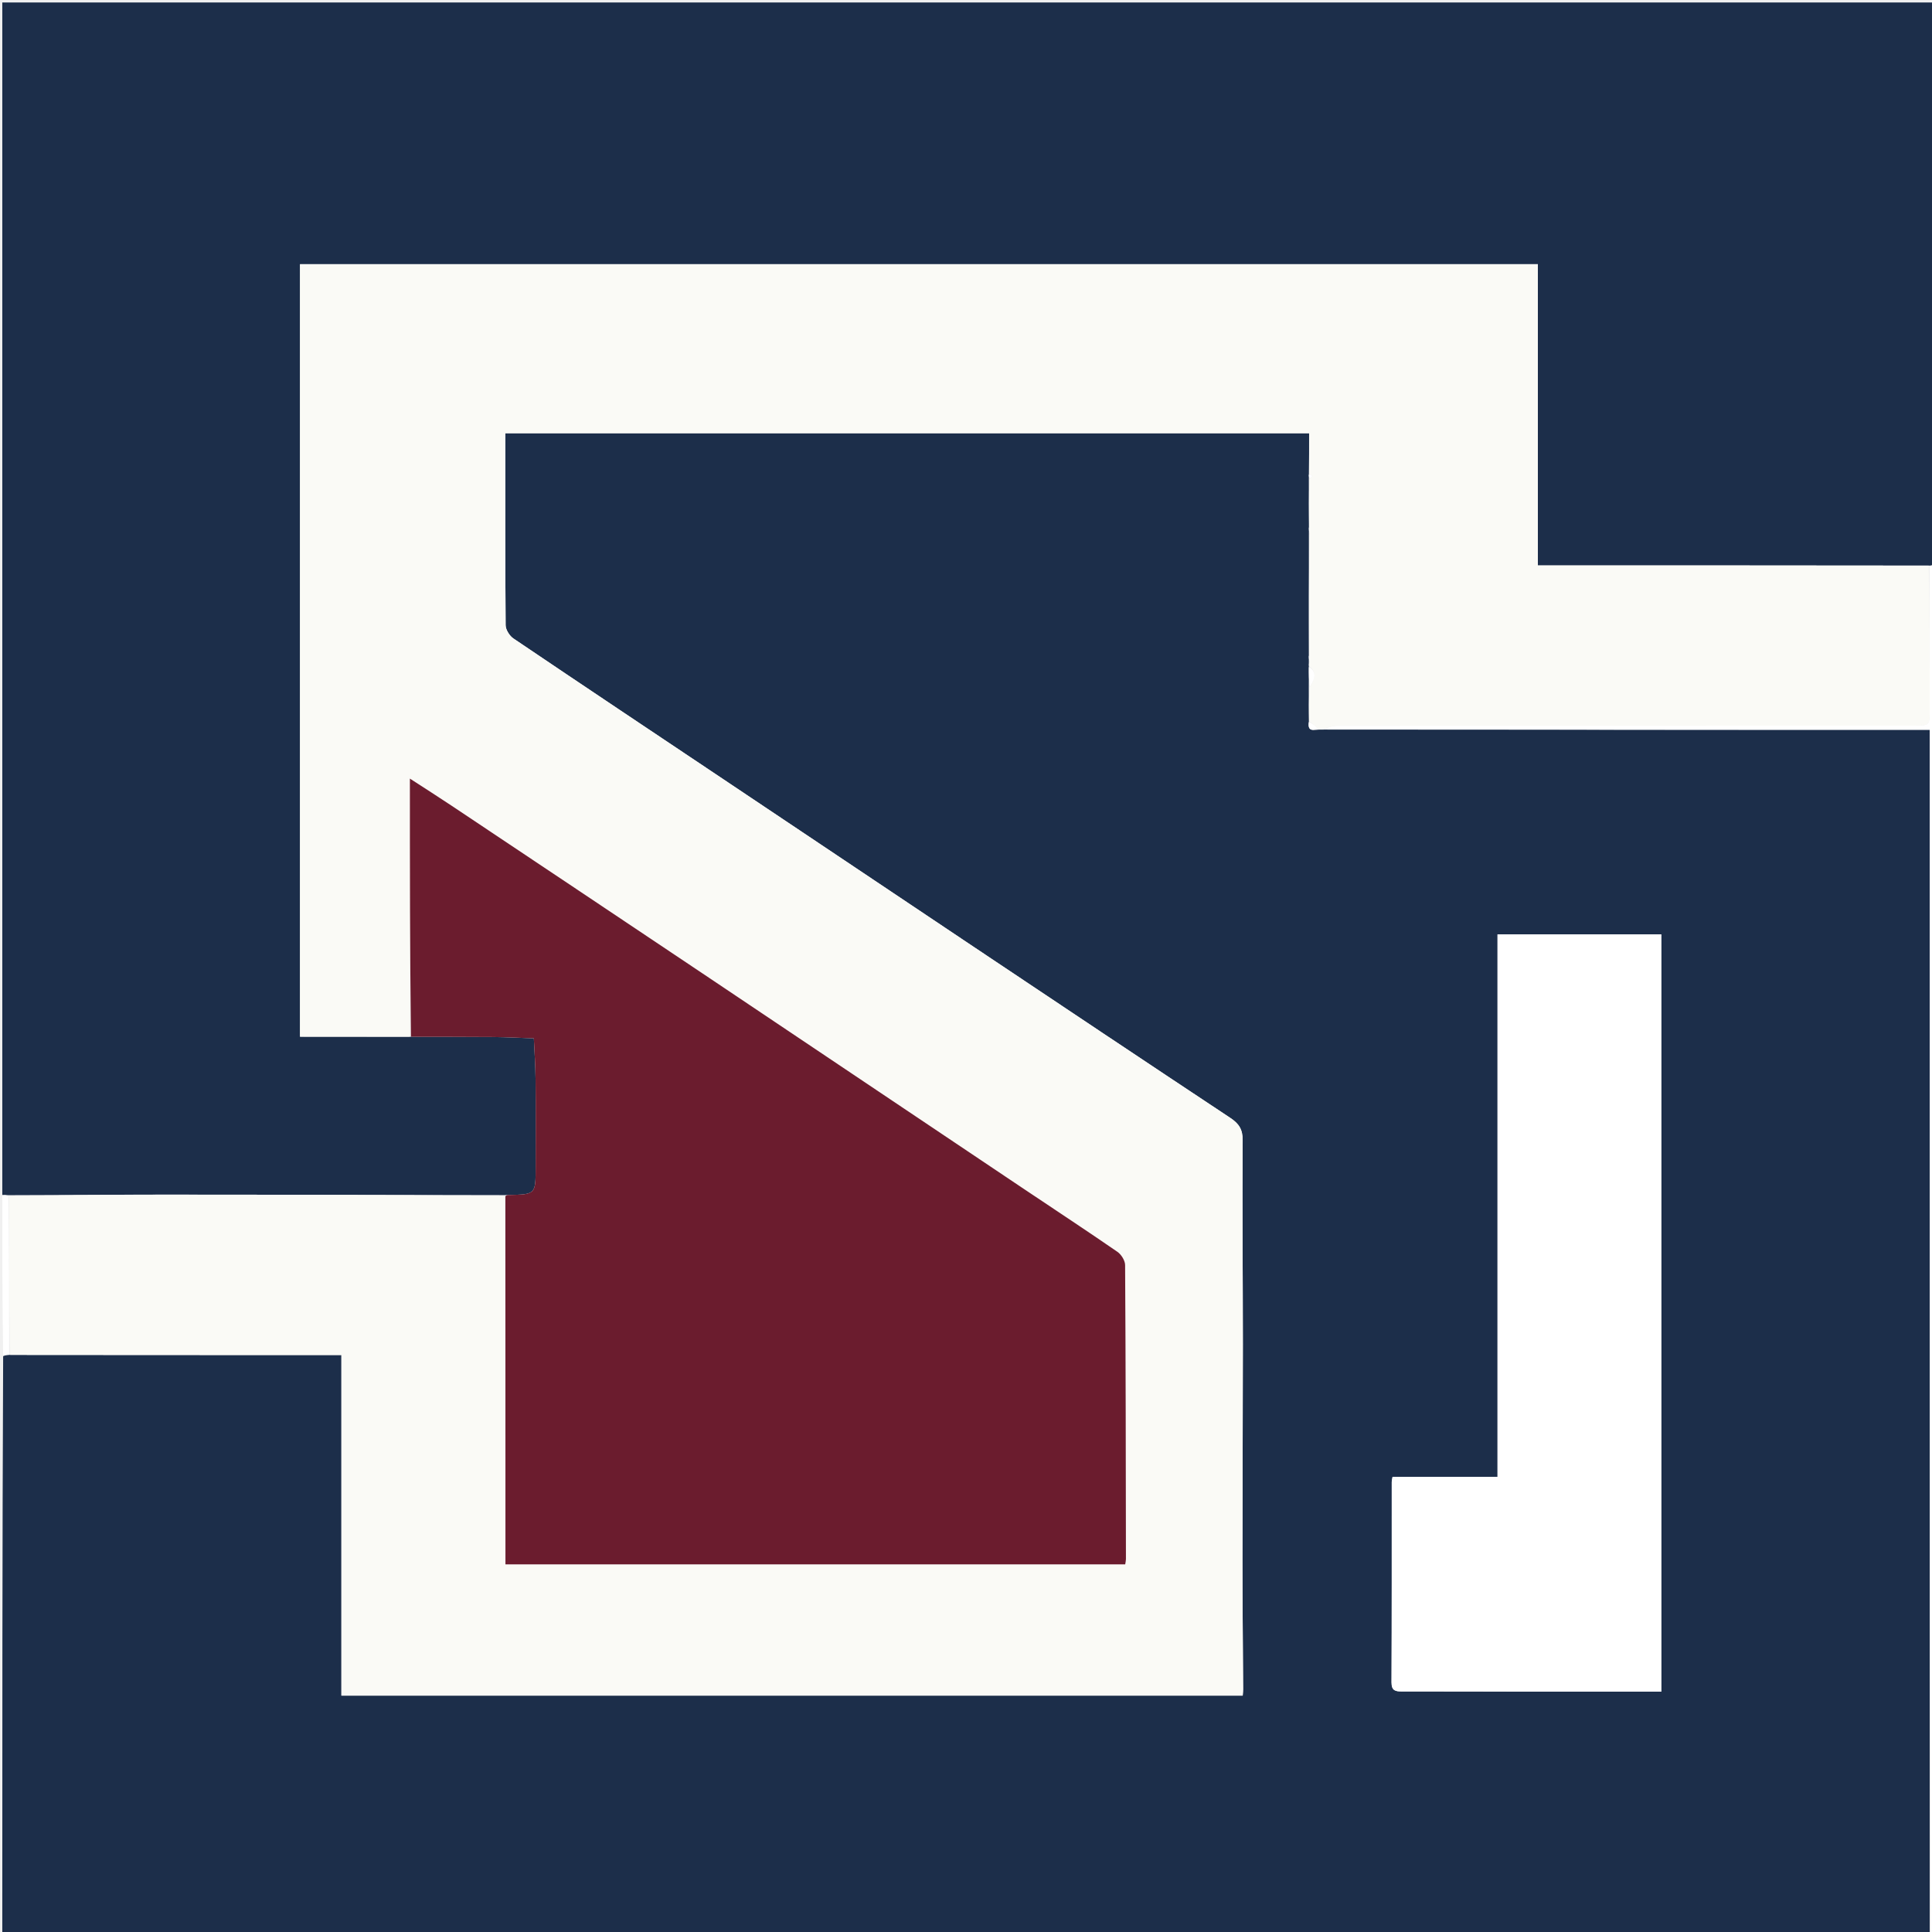
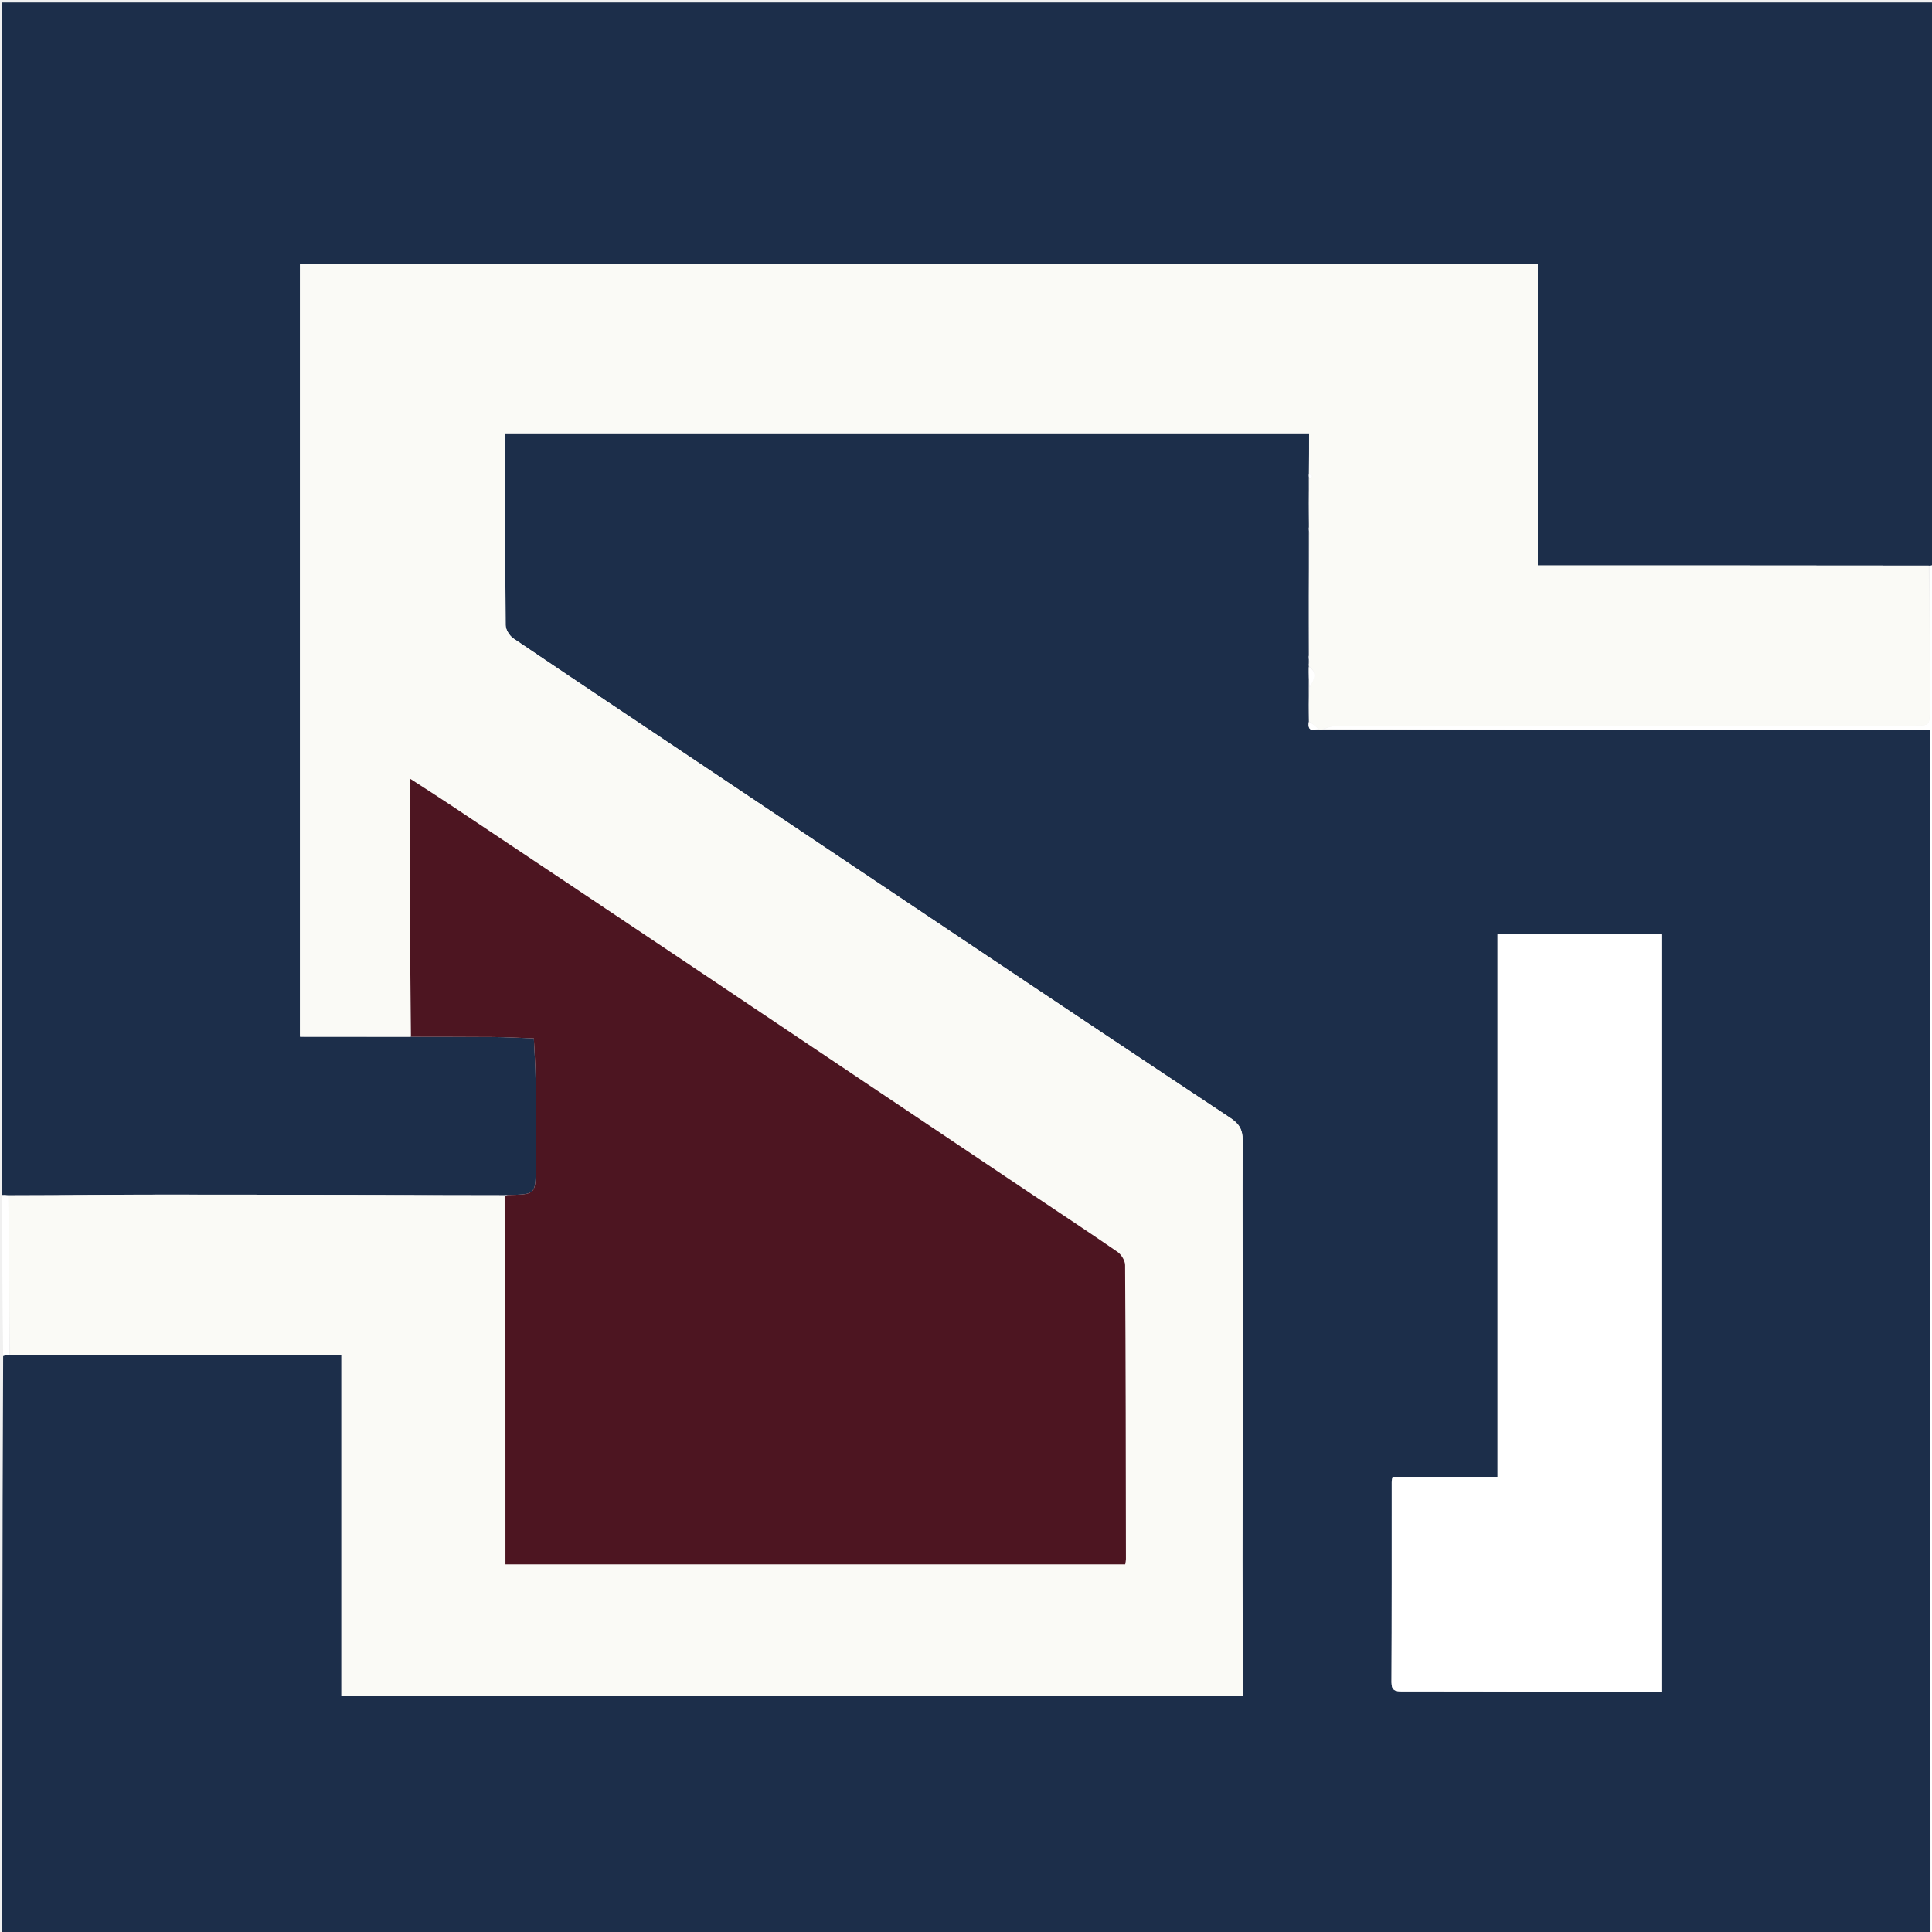
<svg xmlns="http://www.w3.org/2000/svg" version="1.1" id="Layer_1" x="0px" y="0px" width="100%" viewBox="0 0 844 844" enable-background="new 0 0 844 844" xml:space="preserve">
  <path fill="#1C2E4A" opacity="1" stroke="none" d=" M843,845  C562.442,845 281.883,845 1,845  C1,760.974 1,676.948 1.376,592.461  C2.498,591.943 3.244,591.886 4.456,591.886  C52.848,591.943 100.773,591.943 149.145,591.943  C149.145,641.968 149.145,691.373 149.145,740.749  C280.633,740.749 411.671,740.749 542.882,740.749  C542.961,739.555 543.065,738.75 543.061,737.945  C542.965,718.973 542.77,700.002 542.77,681.03  C542.769,649.72 542.951,618.411 542.948,587.102  C542.945,557.464 542.656,527.824 542.868,498.189  C542.902,493.354 541.224,490.846 537.42,488.326  C499.981,463.519 462.645,438.558 425.308,413.598  C388.809,389.198 352.348,364.741 315.862,340.321  C285.324,319.882 254.748,299.5 224.302,278.925  C222.586,277.765 220.902,275.088 220.886,273.104  C220.665,245.285 220.736,217.464 220.736,189.27  C337.624,189.27 454.463,189.27 571.893,189.27  C571.893,195.425 571.893,201.207 571.784,207.321  C571.748,208.105 571.821,208.557 571.767,209.463  C571.73,216.608 571.821,223.299 571.802,230.36  C571.765,231.49 571.838,232.25 571.79,233.464  C571.739,251.275 571.811,268.632 571.77,286.358  C571.734,287.489 571.81,288.25 571.761,289.333  C571.719,290.099 571.802,290.544 571.772,291.428  C571.731,294.583 571.803,297.298 571.743,300.462  C571.706,305.604 571.801,310.297 571.784,315.401  C571.134,319.773 573.782,318.868 576.322,318.736  C577.11,318.768 577.564,318.704 578.478,318.727  C666.858,318.814 754.778,318.814 843,318.814  C843,494.509 843,669.755 843,845 M670.5,738.999  C688.936,738.999 707.373,738.999 725.736,738.999  C725.736,628.089 725.736,518.044 725.736,408.19  C701.76,408.19 678.19,408.19 654.202,408.19  C654.202,487.301 654.202,566.02 654.202,645.174  C638.685,645.174 623.585,645.174 608.34,645.174  C608.176,646.201 607.989,646.826 607.989,647.452  C607.971,676.616 608.03,705.781 607.893,734.945  C607.876,738.652 609.672,738.917 612.51,738.914  C631.507,738.896 650.503,738.961 670.5,738.999 z" />
  <path fill="#1C2E4A" opacity="1" stroke="none" d=" M1,522  C1,348.379 1,174.758 1,1.069  C282.213,1.069 563.427,1.069 845,1.069  C845,82.691 845,164.383 844.665,246.538  C843.889,247.054 843.448,247.106 842.543,247.082  C785.496,247.007 728.913,247.007 671.821,247.007  C671.821,202.764 671.821,159.057 671.821,115.421  C491.291,115.421 311.271,115.421 131.059,115.421  C131.059,227.979 131.059,340.196 131.059,452.889  C147.189,452.889 163.128,452.889 179.527,452.929  C191.79,452.979 203.594,452.926 215.397,453.027  C221.337,453.077 227.274,453.407 233.213,453.611  C233.475,459.525 233.911,465.437 233.964,471.353  C234.08,484.153 234,496.955 234,509.756  C234,521.779 234,521.778 222.257,522.034  C221.759,522.045 221.262,522.093 220.312,522.08  C170.386,521.981 120.912,521.884 71.438,521.887  C48.955,521.889 26.472,522.087 3.623,522.109  C2.505,522.014 1.752,522.007 1,522 z" />
  <path fill="#FFFFFF" opacity="1" stroke="none" d=" M843.006,247.158  C843.448,247.106 843.889,247.054 844.665,247.001  C845,444.833 845.002,642.667 844.959,840.5  C844.958,842 844.333,843.5 843.5,845  C843,669.755 843,494.509 843,318.814  C754.778,318.814 666.858,318.814 578.652,318.392  C580.432,317.648 582.496,317.046 584.562,317.045  C668.326,316.998 752.091,317.005 835.856,317.003  C842.989,317.003 842.995,316.997 842.997,309.99  C843.003,289.046 843.003,268.102 843.006,247.158 z" />
  <path fill="#FFFFFF" opacity="1" stroke="none" d=" M1,522.469  C1.752,522.007 2.505,522.014 3.624,522.565  C3.991,546.016 3.99,568.923 3.99,591.83  C3.244,591.886 2.498,591.943 1.376,592  C1,568.979 1,545.958 1,522.469 z" />
  <path fill="#FAFAF6" opacity="1" stroke="none" d=" M4.456,591.886  C3.99,568.923 3.991,546.016 3.99,522.653  C26.472,522.087 48.955,521.889 71.438,521.887  C120.912,521.884 170.386,521.981 220.333,522.54  C220.807,576.451 220.807,629.858 220.807,683.401  C311.485,683.401 401.481,683.401 491.548,683.401  C491.693,682.389 491.867,681.743 491.866,681.098  C491.803,638.284 491.772,595.469 491.505,552.656  C491.493,550.679 489.831,548.026 488.132,546.855  C474.723,537.608 461.105,528.663 447.574,519.591  C400.64,488.121 353.731,456.614 306.783,425.166  C270.321,400.742 233.822,376.374 197.322,352.006  C191.583,348.175 185.753,344.479 179.067,340.138  C179.067,378.432 179.067,415.661 179.067,452.889  C163.128,452.889 147.189,452.889 131.059,452.889  C131.059,340.196 131.059,227.979 131.059,115.421  C311.271,115.421 491.291,115.421 671.821,115.421  C671.821,159.057 671.821,202.764 671.821,247.007  C728.913,247.007 785.496,247.007 842.543,247.082  C843.003,268.102 843.003,289.046 842.997,309.99  C842.995,316.997 842.989,317.003 835.856,317.003  C752.091,317.005 668.326,316.998 584.562,317.045  C582.496,317.046 580.432,317.648 578.192,318.305  C577.564,318.704 577.11,318.768 576.213,318.443  C574.478,317.032 573.187,316.011 571.896,314.99  C571.801,310.297 571.706,305.604 572.116,300.346  C574.378,296.683 575.498,293.637 571.886,290.989  C571.802,290.544 571.719,290.099 572.082,289.261  C572.313,287.908 572.098,286.948 571.883,285.988  C571.811,268.632 571.739,251.275 572.108,233.391  C572.336,231.907 572.124,230.949 571.912,229.991  C571.821,223.299 571.73,216.608 572.046,209.408  C572.749,208.585 573.045,208.269 573.34,207.954  C572.858,207.633 572.376,207.311 571.893,206.99  C571.893,201.207 571.893,195.425 571.893,189.27  C454.463,189.27 337.624,189.27 220.736,189.27  C220.736,217.464 220.665,245.285 220.886,273.104  C220.902,275.088 222.586,277.765 224.302,278.925  C254.748,299.5 285.324,319.882 315.862,340.321  C352.348,364.741 388.809,389.198 425.308,413.598  C462.645,438.558 499.981,463.519 537.42,488.326  C541.224,490.846 542.902,493.354 542.868,498.189  C542.656,527.824 542.945,557.464 542.948,587.102  C542.951,618.411 542.769,649.72 542.77,681.03  C542.77,700.002 542.965,718.973 543.061,737.945  C543.065,738.75 542.961,739.555 542.882,740.749  C411.671,740.749 280.633,740.749 149.145,740.749  C149.145,691.373 149.145,641.968 149.145,591.943  C100.773,591.943 52.848,591.943 4.456,591.886 z" />
  <path fill="#FFFFFF" opacity="1" stroke="none" d=" M670,738.999  C650.503,738.961 631.507,738.896 612.51,738.914  C609.672,738.917 607.876,738.652 607.893,734.945  C608.03,705.781 607.971,676.616 607.989,647.452  C607.989,646.826 608.176,646.201 608.34,645.174  C623.585,645.174 638.685,645.174 654.202,645.174  C654.202,566.02 654.202,487.301 654.202,408.19  C678.19,408.19 701.76,408.19 725.736,408.19  C725.736,518.044 725.736,628.089 725.736,738.999  C707.373,738.999 688.936,738.999 670,738.999 z" />
  <path fill="#FFFFFF" opacity="1" stroke="none" d=" M571.772,291.428  C575.498,293.637 574.378,296.683 572.248,299.897  C571.803,297.298 571.731,294.583 571.772,291.428 z" />
  <path fill="#FFFFFF" opacity="1" stroke="none" d=" M571.784,315.401  C573.187,316.011 574.478,317.032 575.879,318.346  C573.782,318.868 571.134,319.773 571.784,315.401 z" />
  <path fill="#FFFFFF" opacity="1" stroke="none" d=" M571.802,230.36  C572.124,230.949 572.336,231.907 572.23,232.937  C571.838,232.25 571.765,231.49 571.802,230.36 z" />
  <path fill="#FFFFFF" opacity="1" stroke="none" d=" M571.77,286.358  C572.098,286.948 572.313,287.908 572.207,288.94  C571.81,288.25 571.734,287.489 571.77,286.358 z" />
  <path fill="#FFFFFF" opacity="1" stroke="none" d=" M571.784,207.321  C572.376,207.311 572.858,207.633 573.34,207.954  C573.045,208.269 572.749,208.585 572.174,208.955  C571.821,208.557 571.748,208.105 571.784,207.321 z" />
-   <path fill="#6B1C2E" opacity="1" stroke="none" d=" M179.527,452.929  C179.067,415.661 179.067,378.432 179.067,340.138  C185.753,344.479 191.583,348.175 197.322,352.006  C233.822,376.374 270.321,400.742 306.783,425.166  C353.731,456.614 400.64,488.121 447.574,519.591  C461.105,528.663 474.723,537.608 488.132,546.855  C489.831,548.026 491.493,550.679 491.505,552.656  C491.772,595.469 491.803,638.284 491.866,681.098  C491.867,681.743 491.693,682.389 491.548,683.401  C401.481,683.401 311.485,683.401 220.807,683.401  C220.807,629.858 220.807,576.451 220.785,522.584  C221.262,522.093 221.759,522.045 222.257,522.034  C234,521.778 234,521.779 234,509.756  C234,496.955 234.08,484.153 233.964,471.353  C233.911,465.437 233.475,459.525 233.213,453.611  C227.274,453.407 221.337,453.077 215.397,453.027  C203.594,452.926 191.79,452.979 179.527,452.929 z" />
+   <path fill="#4D1521" opacity="1" stroke="none" d=" M179.527,452.929  C179.067,415.661 179.067,378.432 179.067,340.138  C185.753,344.479 191.583,348.175 197.322,352.006  C233.822,376.374 270.321,400.742 306.783,425.166  C353.731,456.614 400.64,488.121 447.574,519.591  C461.105,528.663 474.723,537.608 488.132,546.855  C489.831,548.026 491.493,550.679 491.505,552.656  C491.772,595.469 491.803,638.284 491.866,681.098  C491.867,681.743 491.693,682.389 491.548,683.401  C401.481,683.401 311.485,683.401 220.807,683.401  C220.807,629.858 220.807,576.451 220.785,522.584  C221.262,522.093 221.759,522.045 222.257,522.034  C234,521.778 234,521.779 234,509.756  C234,496.955 234.08,484.153 233.964,471.353  C233.911,465.437 233.475,459.525 233.213,453.611  C227.274,453.407 221.337,453.077 215.397,453.027  C203.594,452.926 191.79,452.979 179.527,452.929 z" />
</svg>
